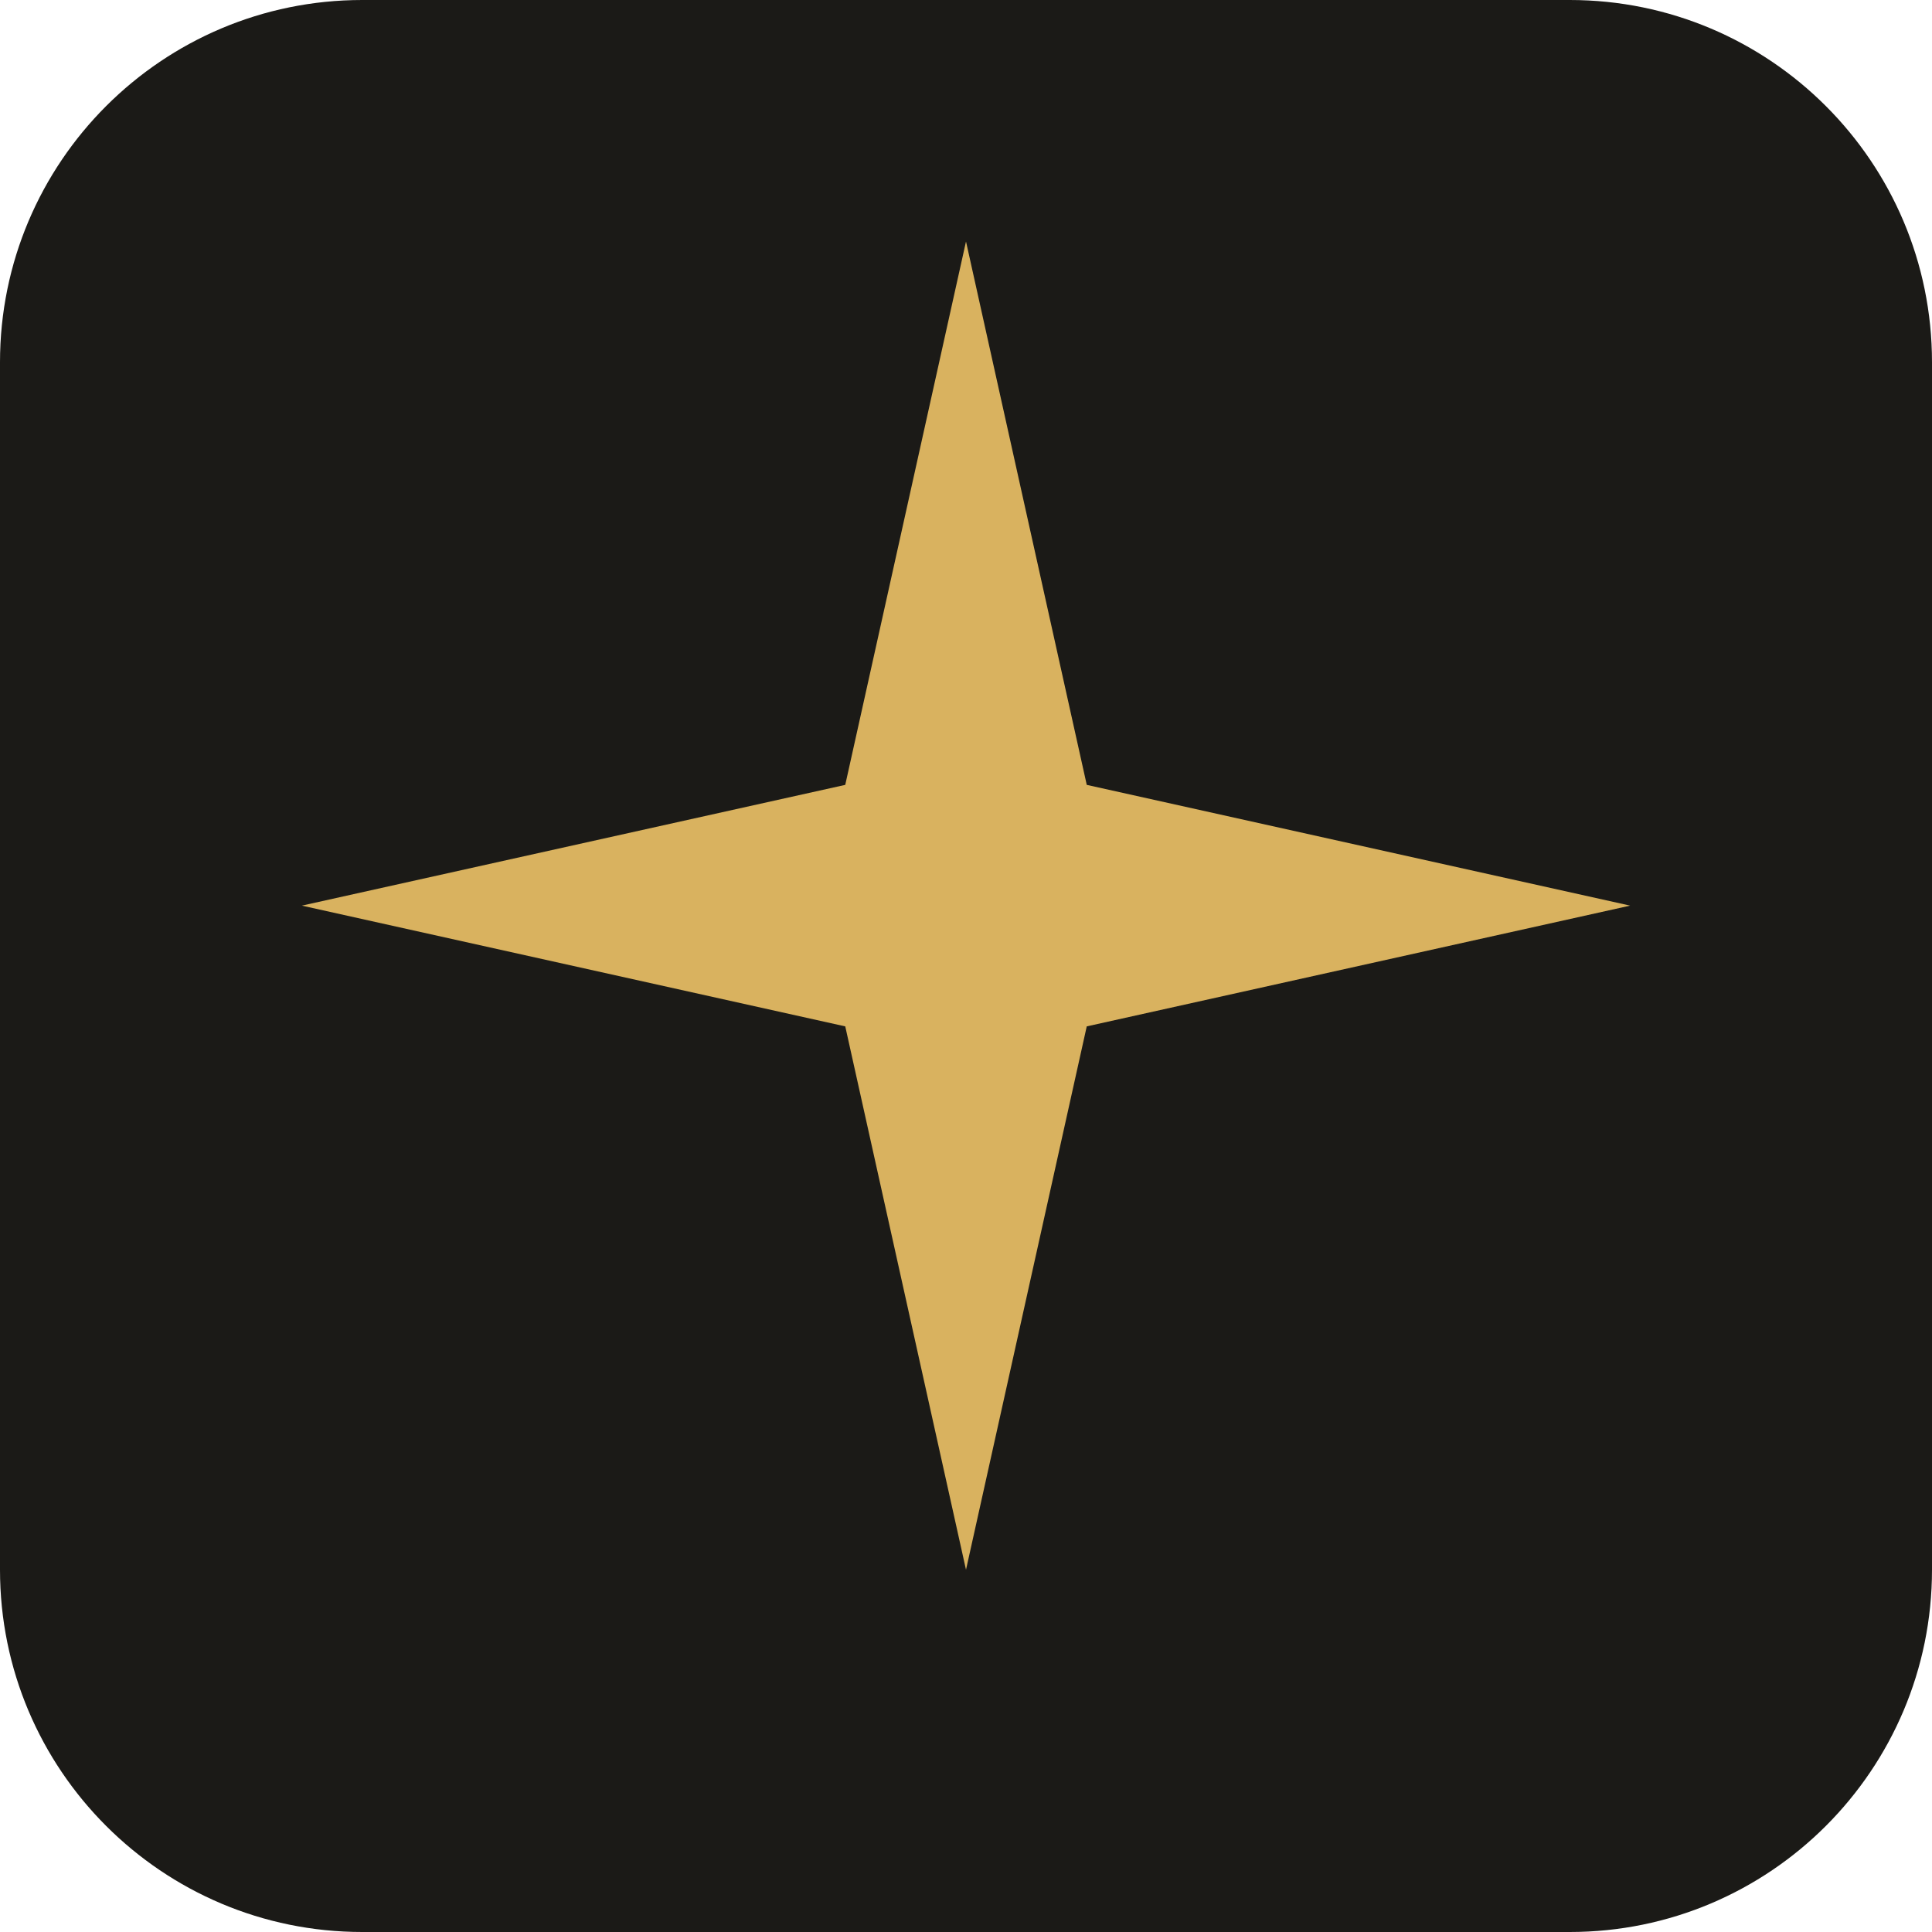
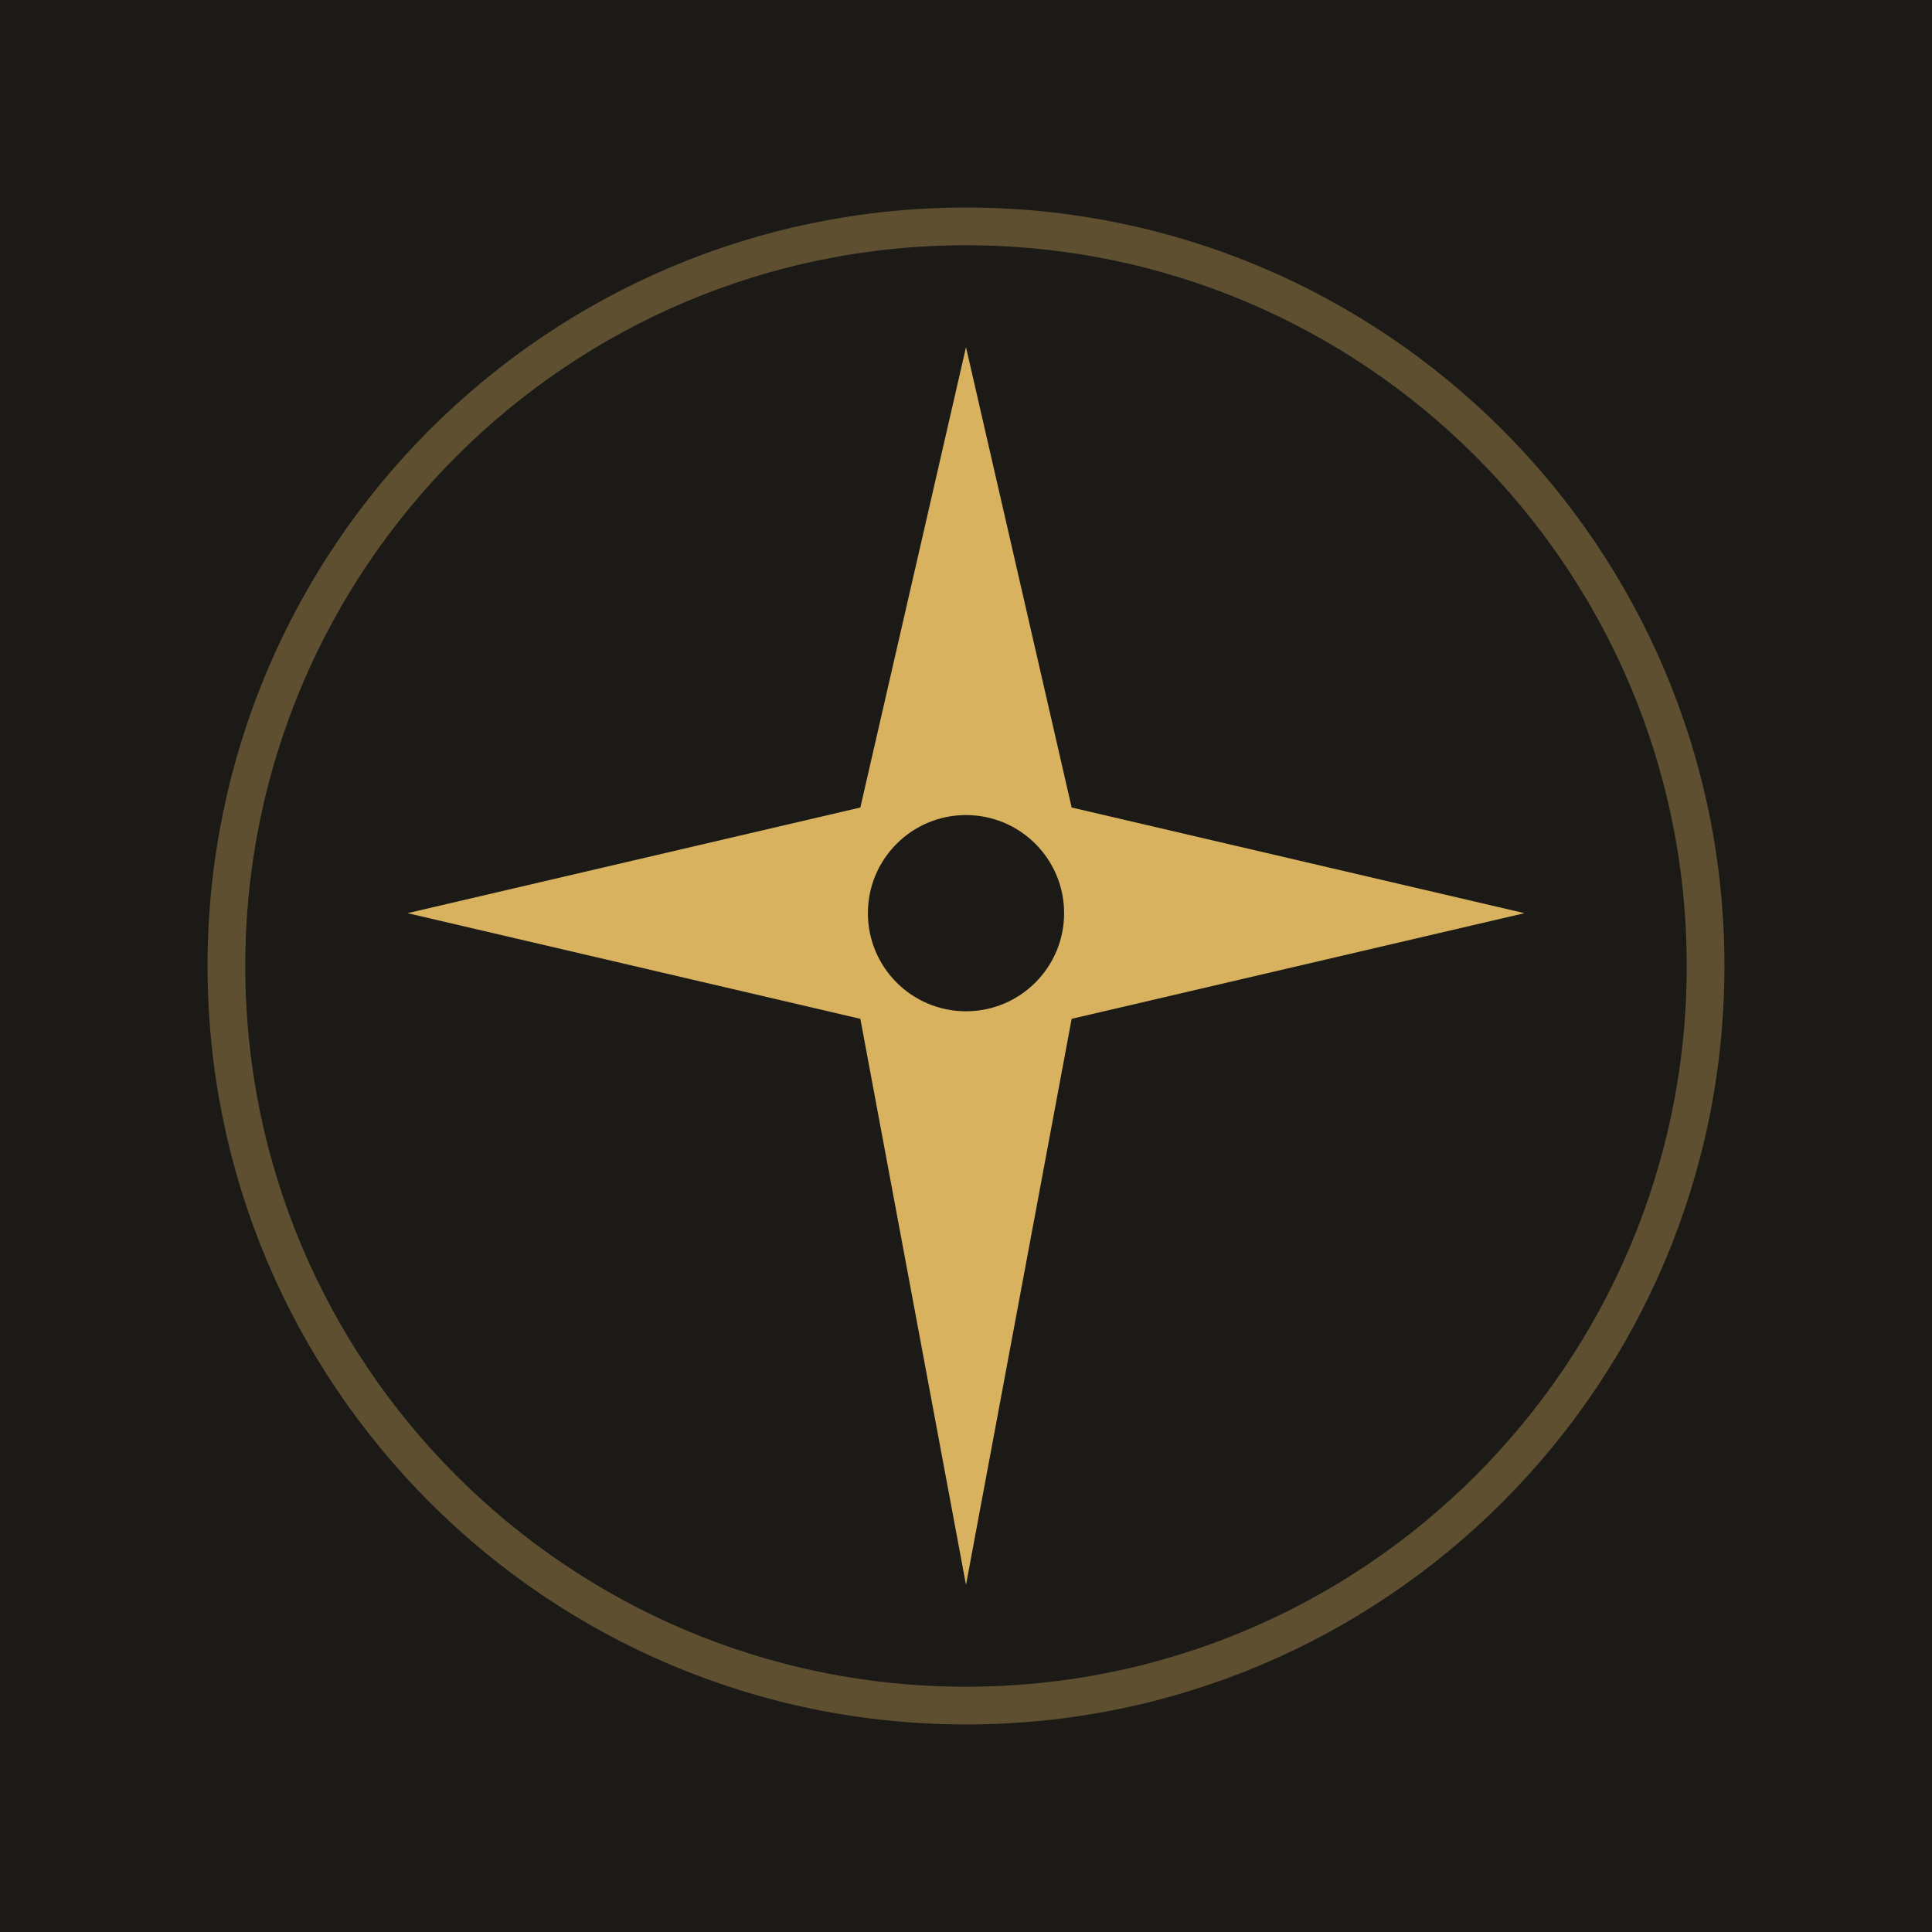
- <svg xmlns="http://www.w3.org/2000/svg" viewBox="0 0 64 64">
-   <rect width="64" height="64" rx="12" fill="#1b1a17" />
-   <path d="M32 8 L36 26 L54 30 L36 34 L32 52 L28 34 L10 30 L28 26 Z" fill="#d9b25f" />
+ <svg xmlns="http://www.w3.org/2000/svg" viewBox="0 0 512 512">
+   <rect width="512" height="512" fill="#1b1a17" />
+   <circle cx="256" cy="256" r="196" fill="none" stroke="#d9b25f" stroke-width="10" opacity="0.35" />
+   <path d="M256 92 L284 214 L404 242 L284 270 L256 420 L228 270 L108 242 L228 214 Z" fill="#d9b25f" />
+   <circle cx="256" cy="242" r="26" fill="#1b1a17" />
</svg>
